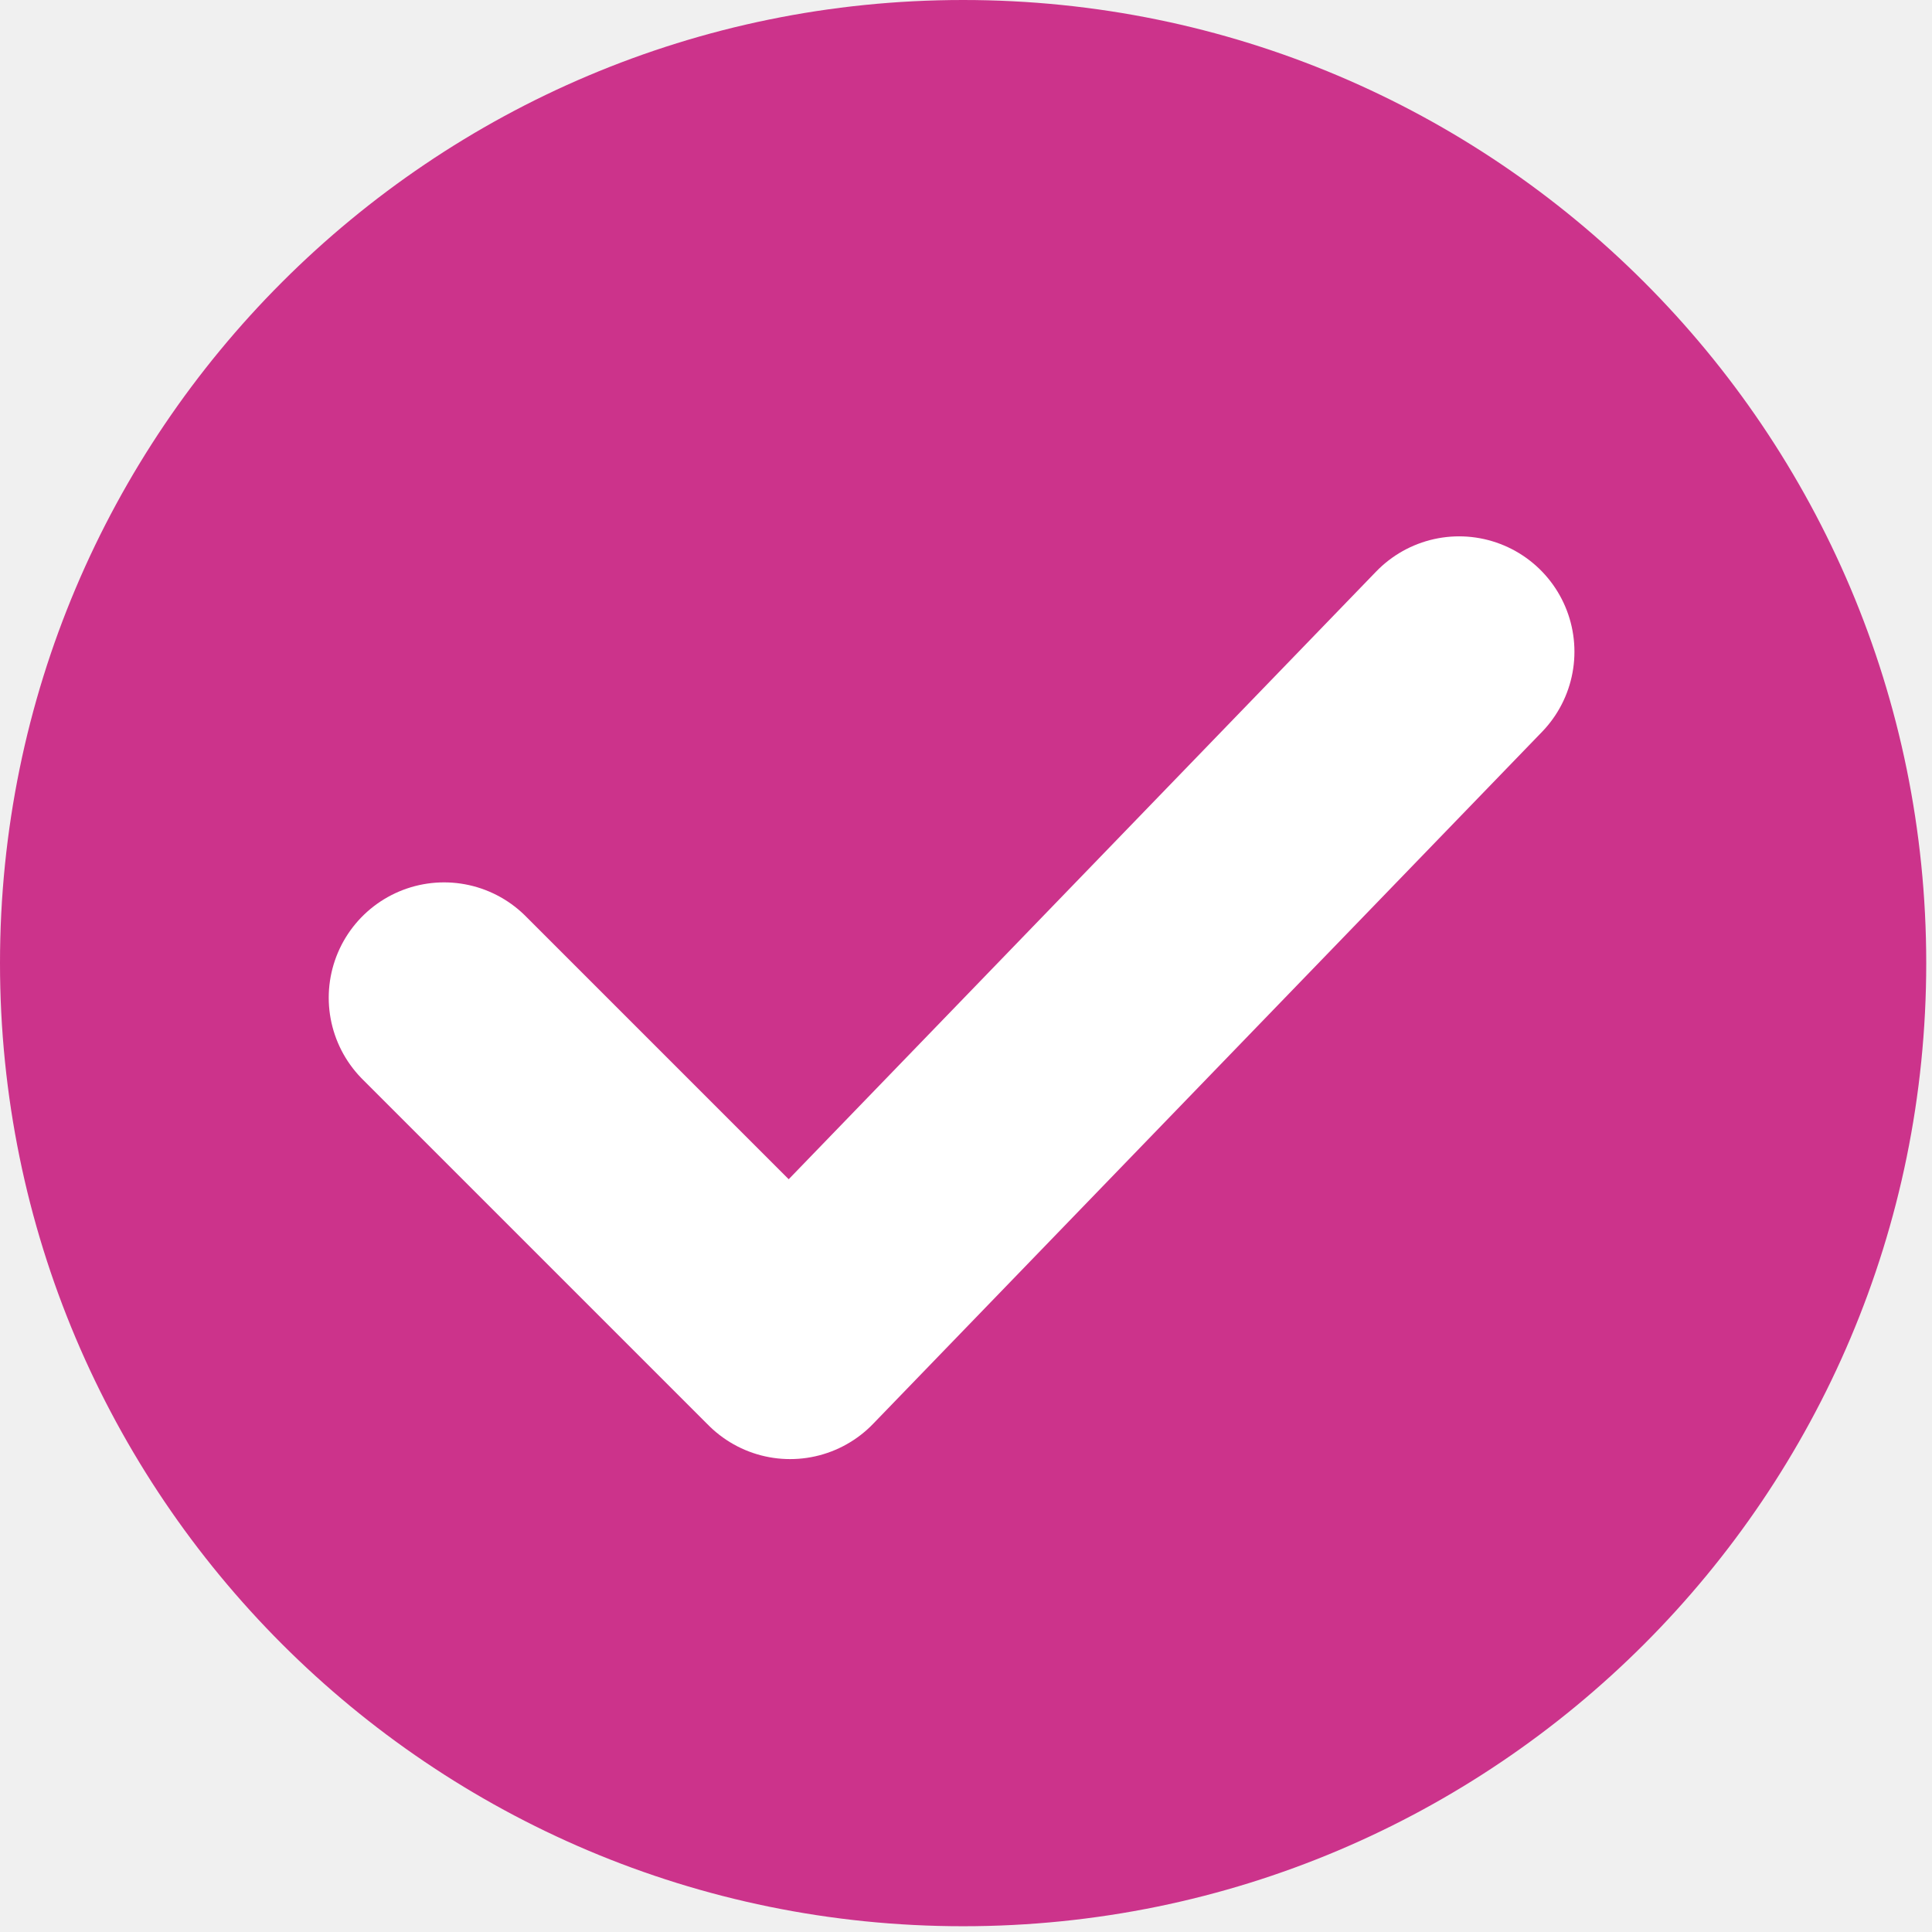
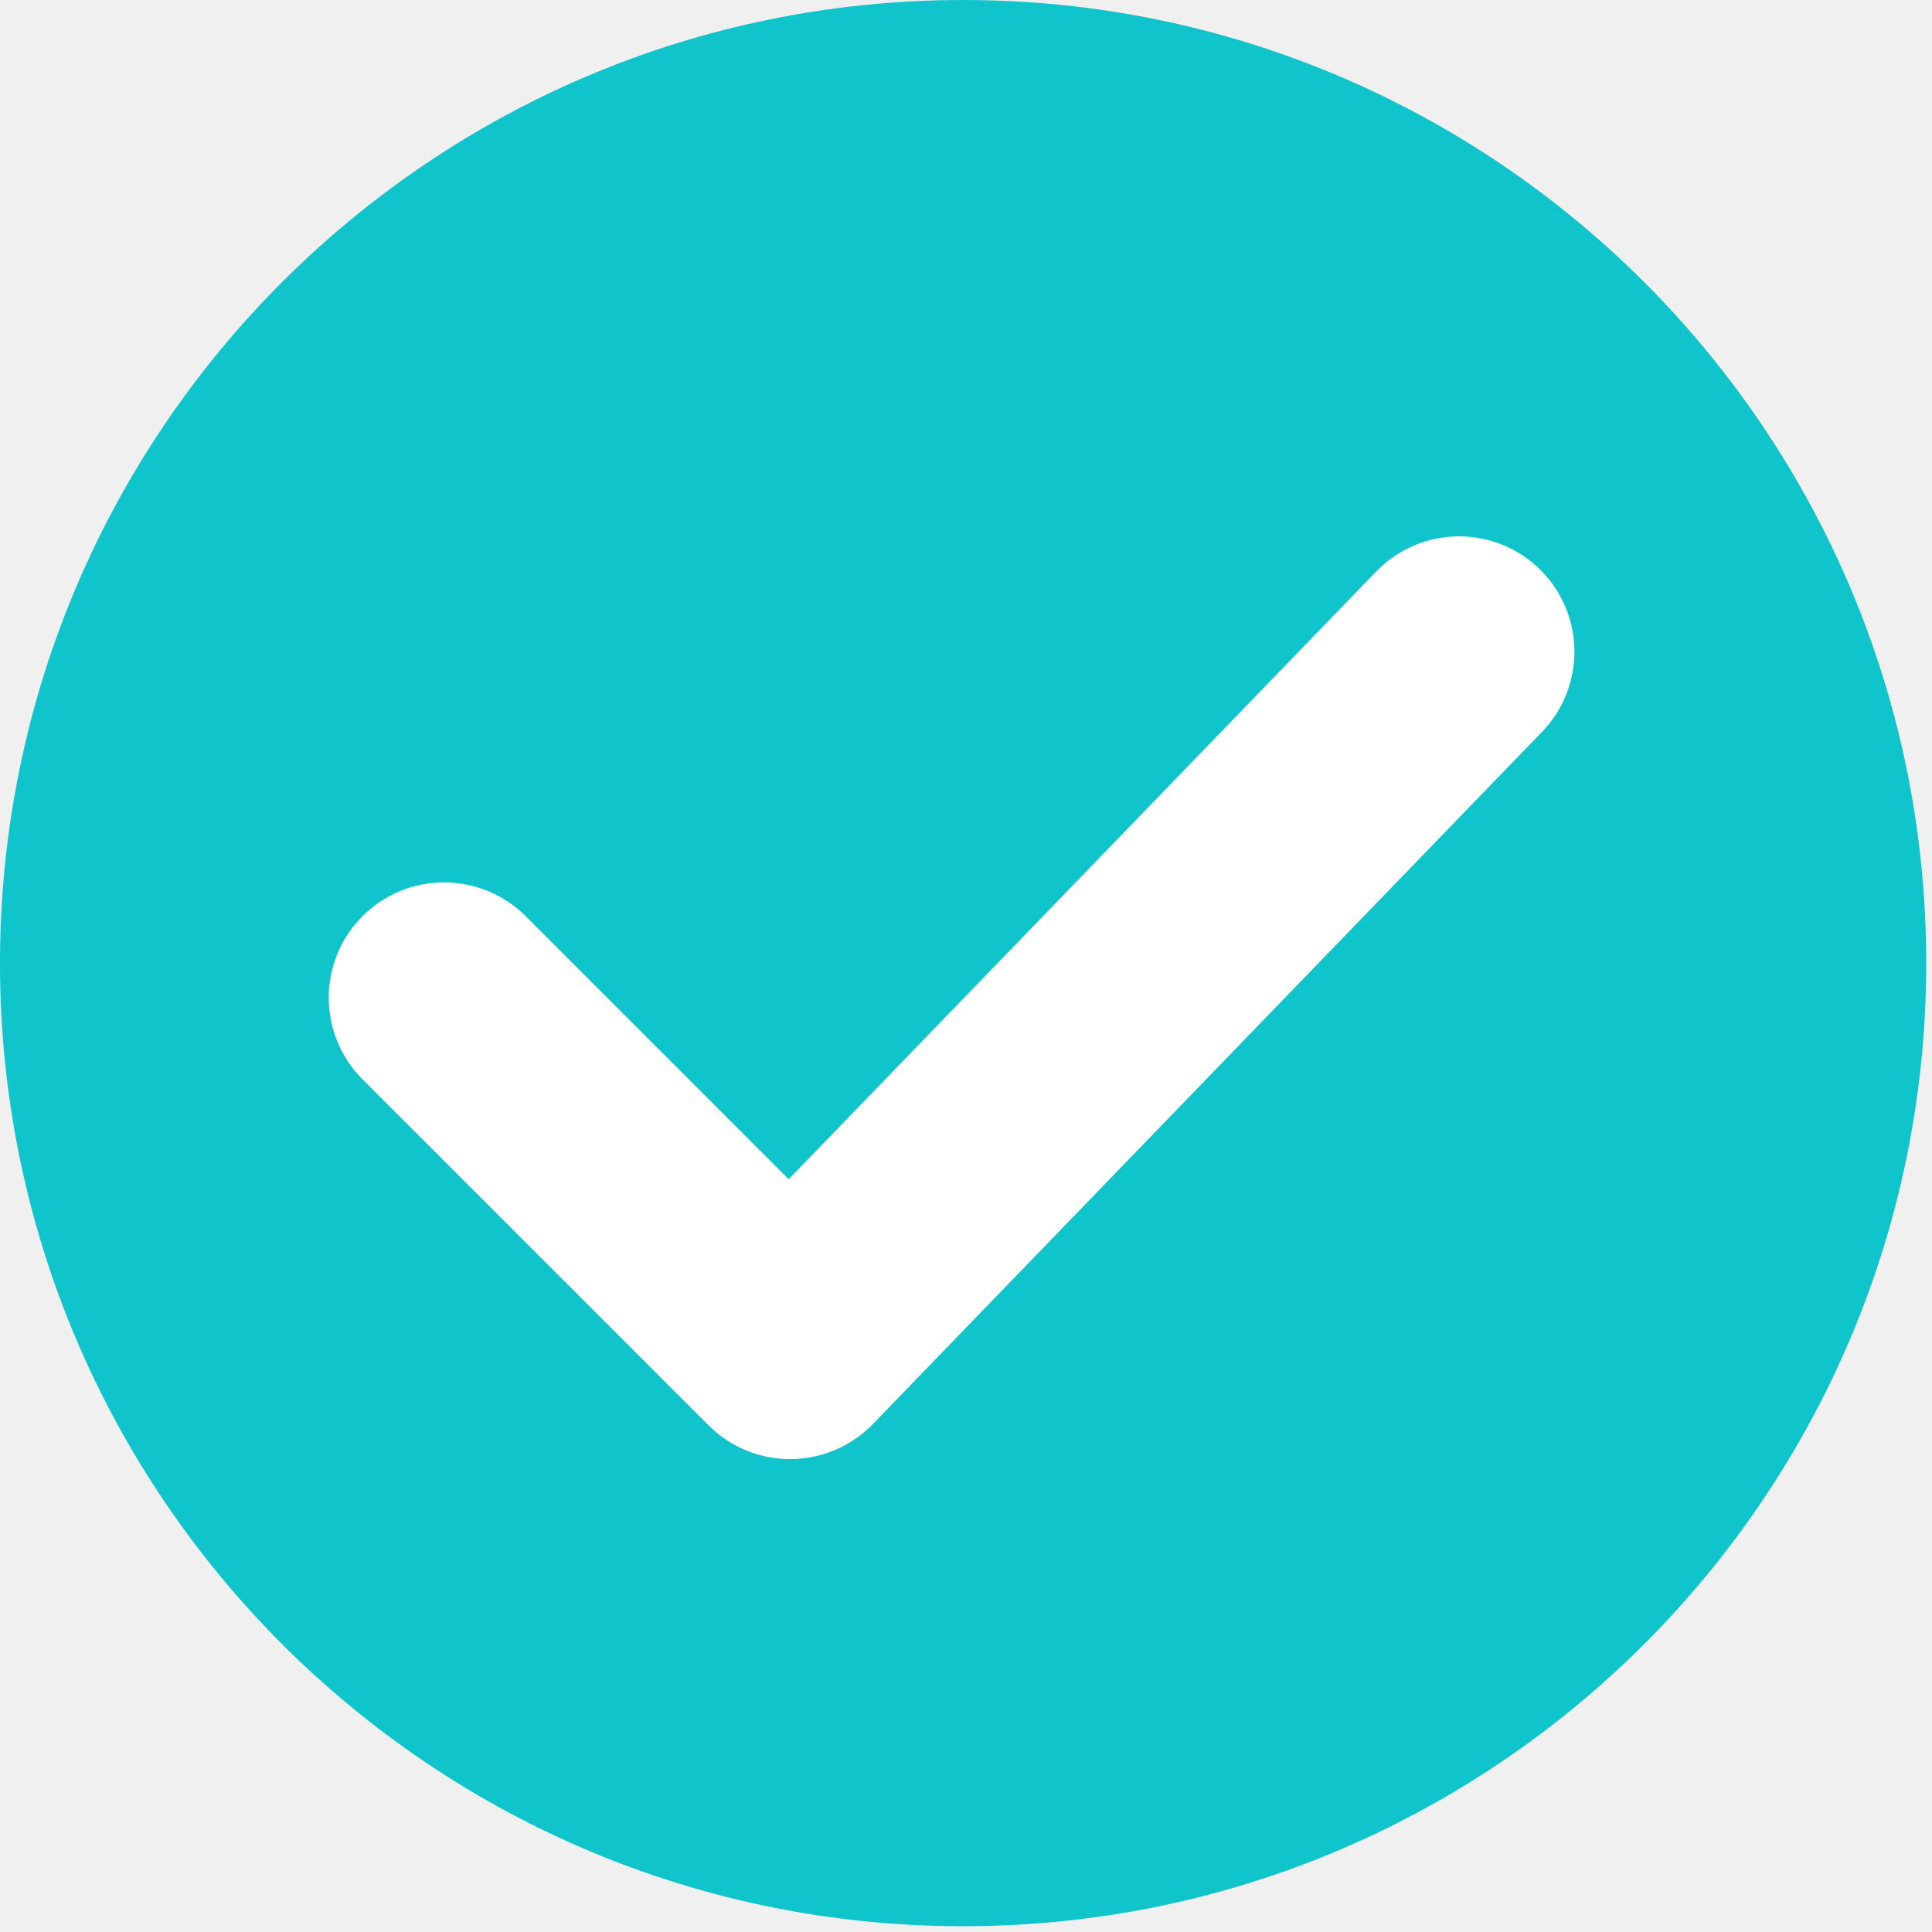
<svg xmlns="http://www.w3.org/2000/svg" version="1.1" id="Layer_1" x="0px" y="0px" viewBox="0 0 33.5 33.5" style="enable-background:new 0 0 33.5 33.5;" xml:space="preserve">
  <style type="text/css">
- 	.st0{fill:#cc338b;}
+ 	.st0{fill:#10c4cc;}
	.st1{fill:none;stroke:#FFFFFF;stroke-width:4;stroke-linecap:round;stroke-linejoin:round;stroke-miterlimit:10;}
</style>
  <g id="Layer_2_1_">
    <g id="Name">
      <circle class="st0" cx="16.7" cy="16.7" r="16.7" />
      <polyline class="st1" points="7.7,17.3 13.7,23.3 25.3,11.3   " />
    </g>
  </g>
</svg>
